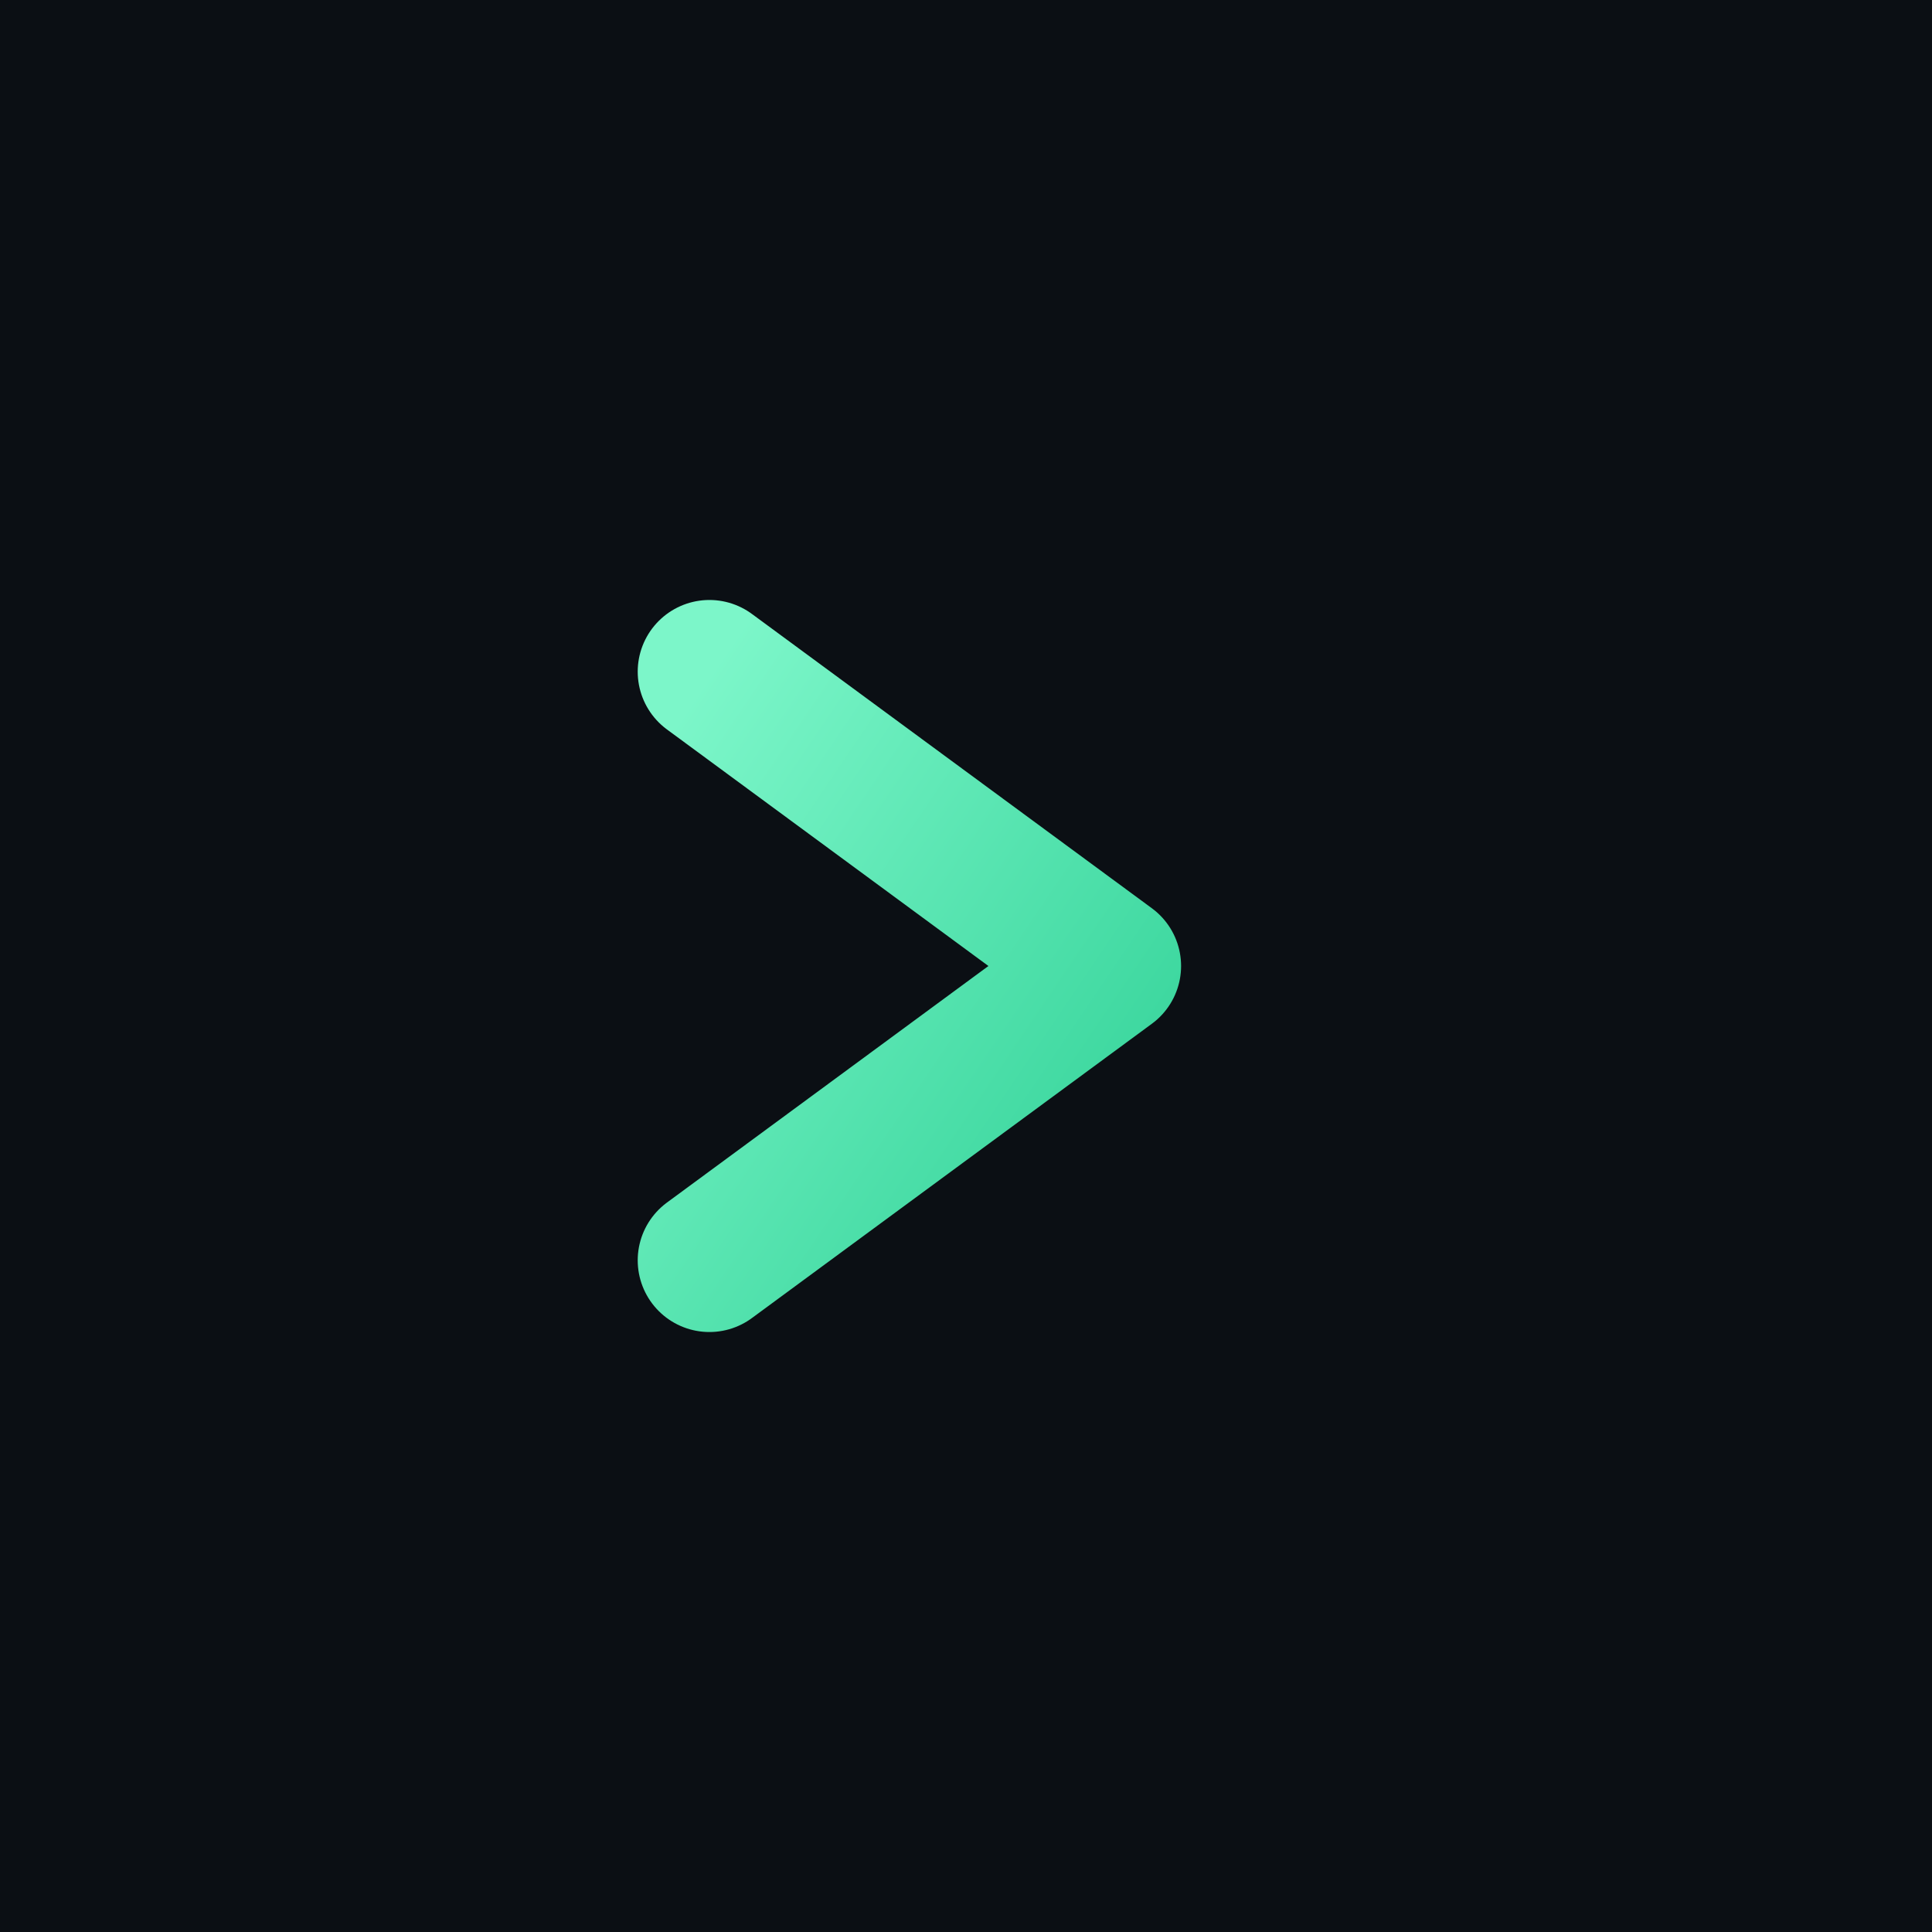
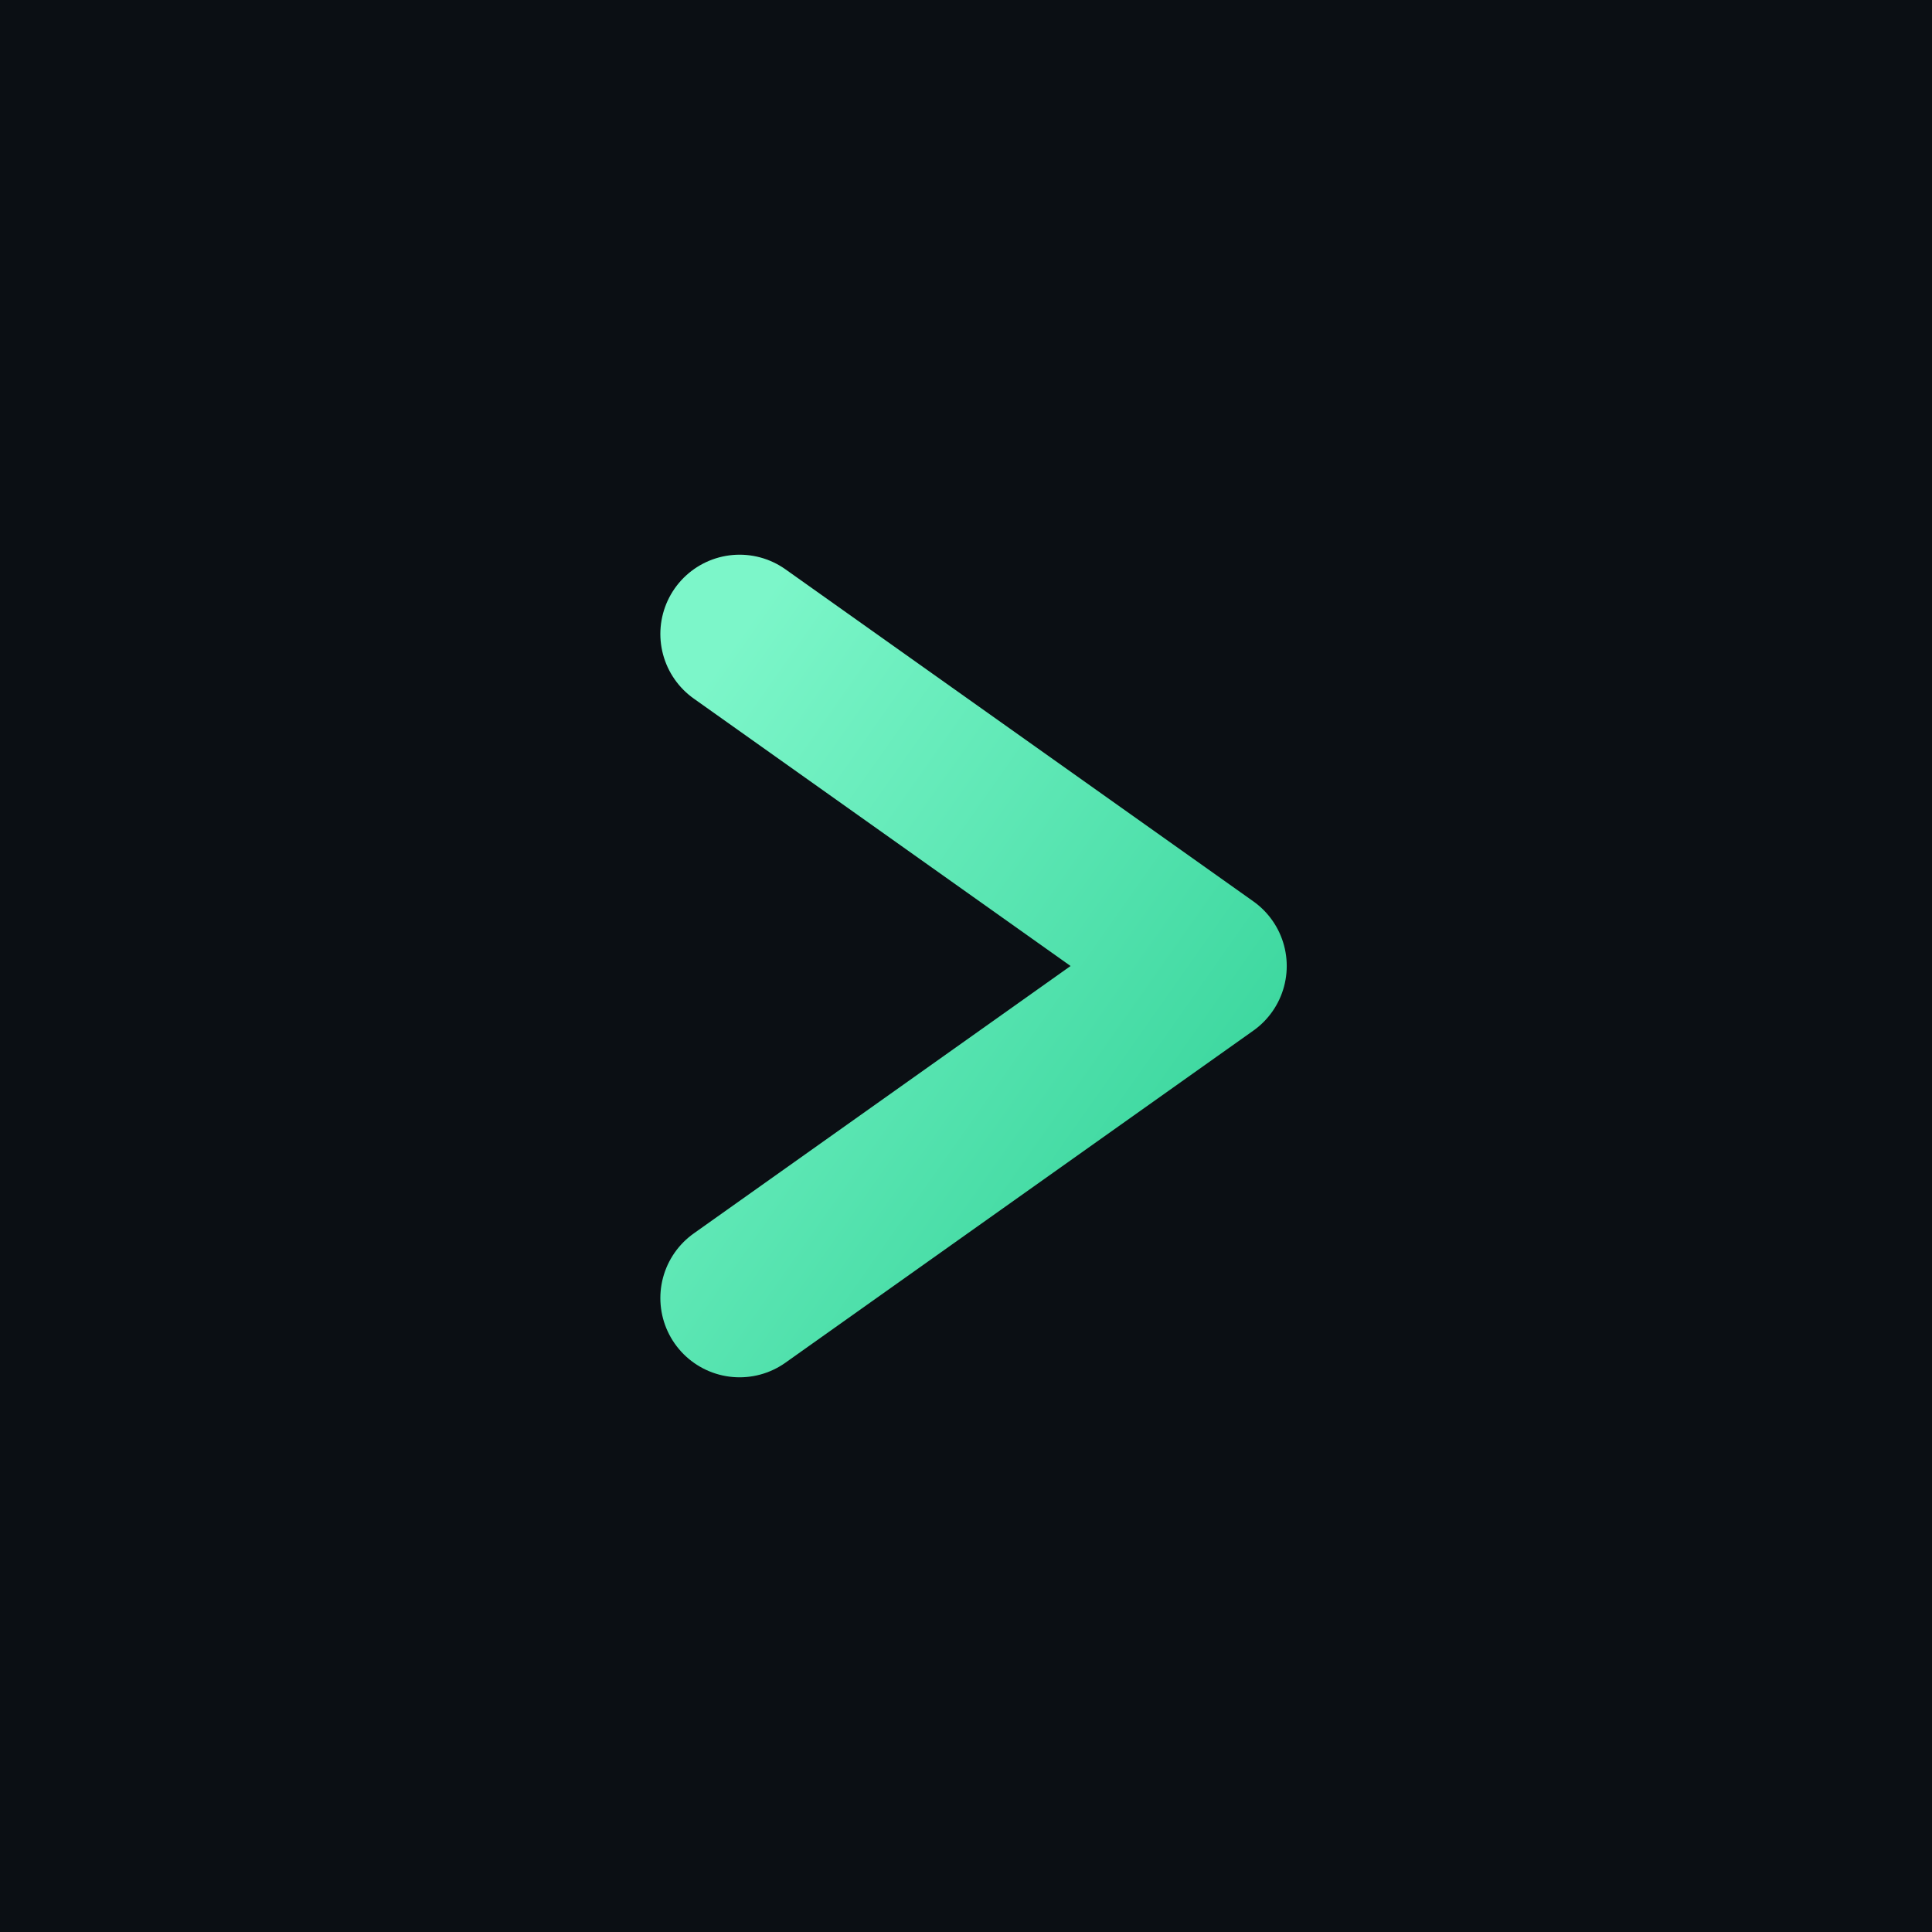
- <svg xmlns="http://www.w3.org/2000/svg" width="512" height="512" viewBox="0 0 512 512" role="img" aria-label="hackergist">
+ <svg xmlns="http://www.w3.org/2000/svg" width="512" height="512" viewBox="0 0 512 512" role="img" aria-label="tail -f">
  <defs>
-     <linearGradient id="hg-accent-m" x1="0" y1="0" x2="1" y2="1">
+     <linearGradient id="tf-accent-m" x1="0" y1="0" x2="1" y2="1">
      <stop offset="0" stop-color="#7cf6c9" />
      <stop offset="1" stop-color="#34d399" />
    </linearGradient>
  </defs>
  <rect width="512" height="512" fill="#0b0f14" />
-   <path d="M188 178 L294 256 L188 334" fill="none" stroke="url(#hg-accent-m)" stroke-width="38" stroke-linecap="round" stroke-linejoin="round" />
-   <line x1="212" y1="358" x2="340" y2="358" stroke="url(#hg-accent-m)" stroke-width="38" stroke-linecap="round" />
+   <path d="M196 168 L320 256 L196 344" fill="none" stroke="url(#tf-accent-m)" stroke-width="42" stroke-linecap="round" stroke-linejoin="round" />
</svg>
